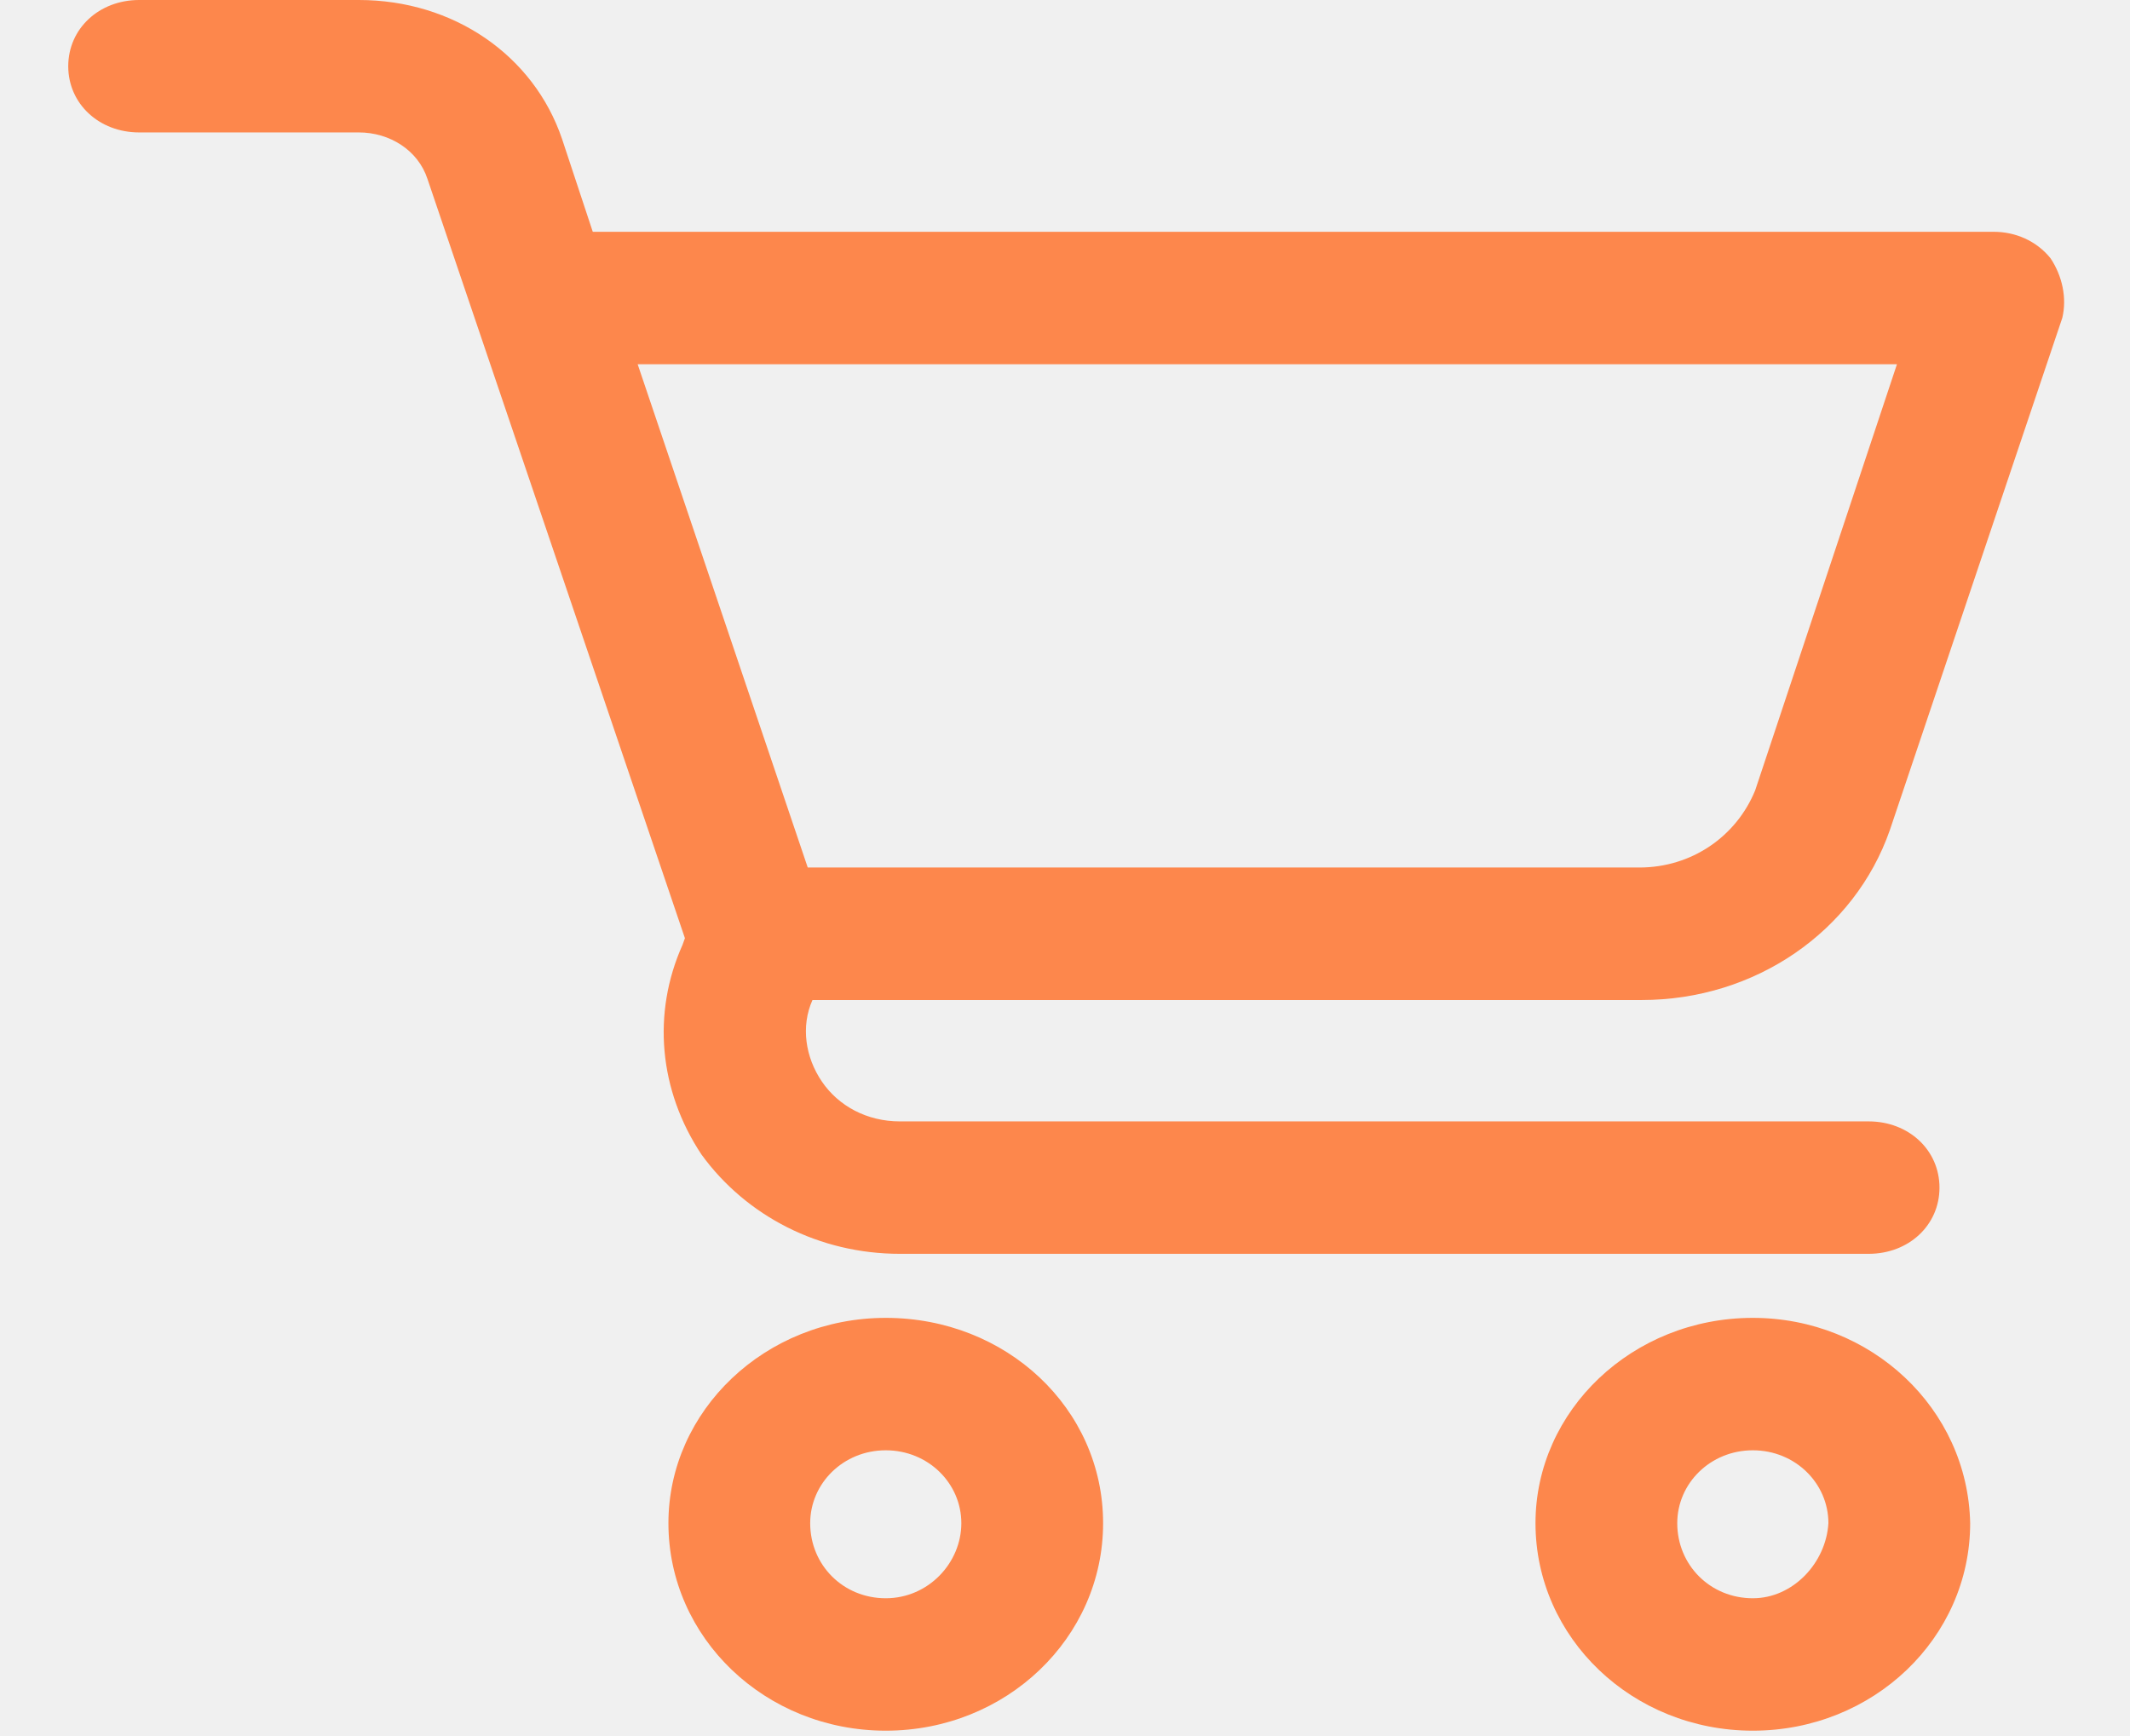
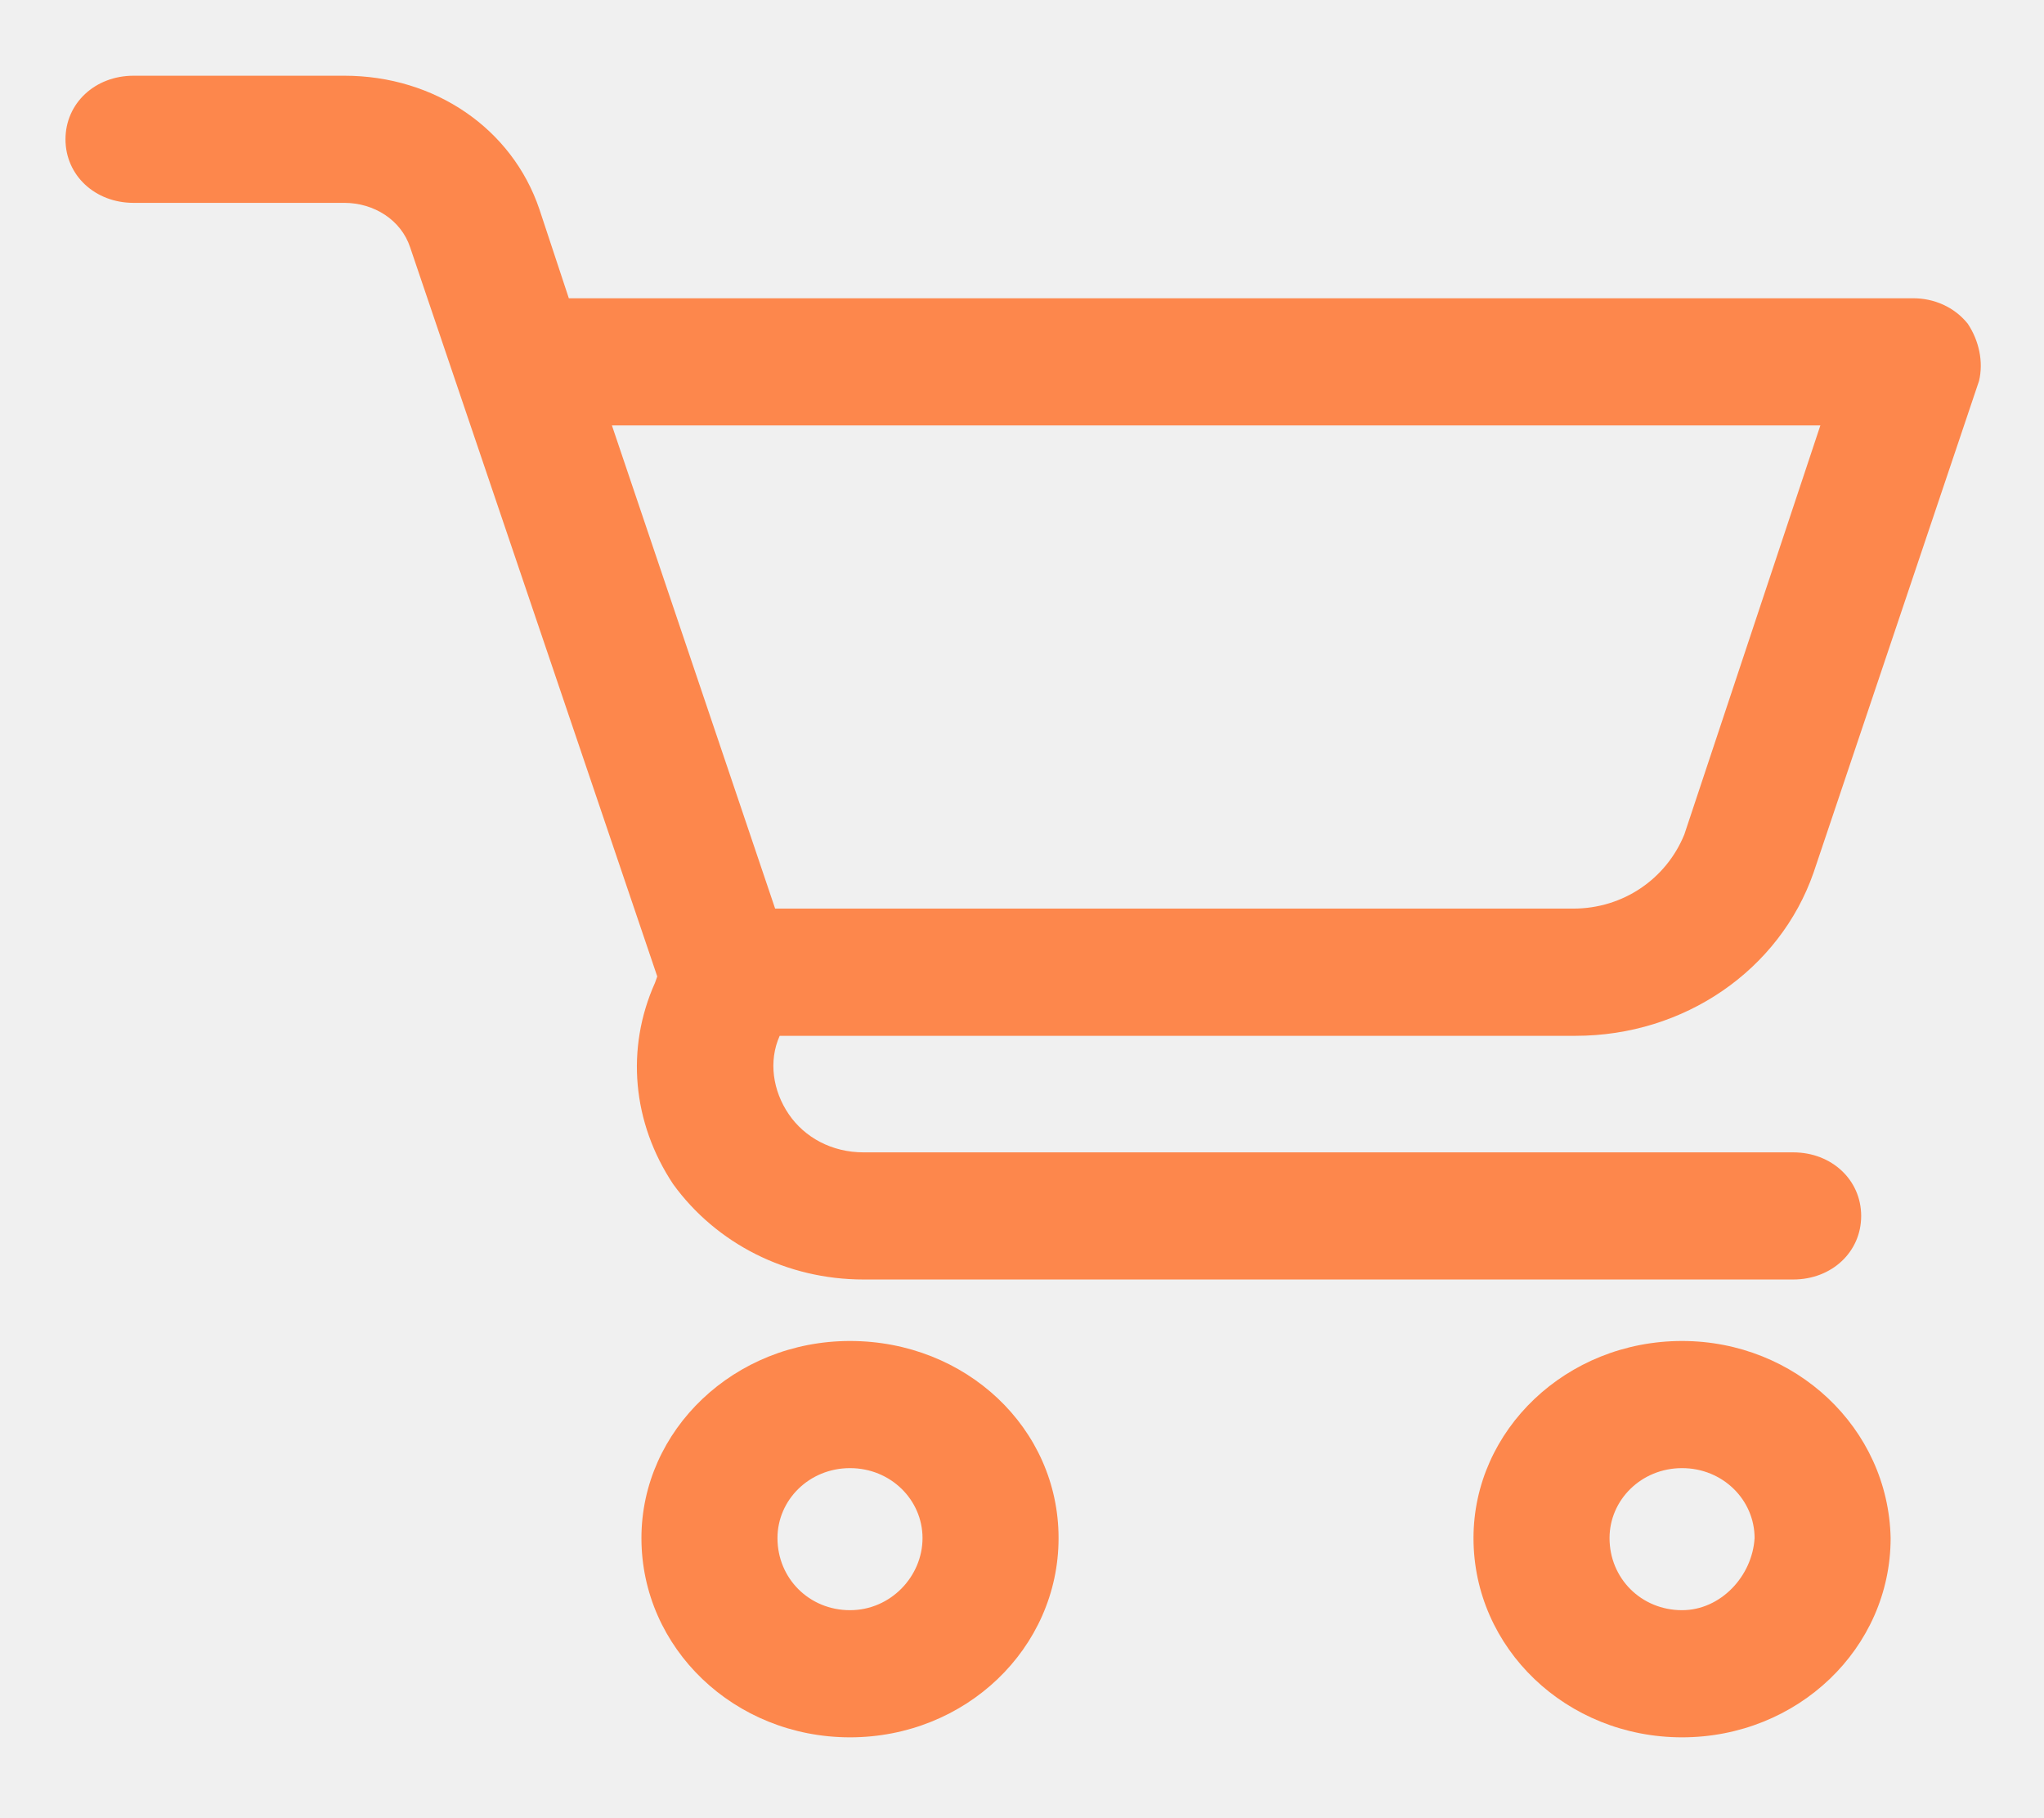
- <svg xmlns="http://www.w3.org/2000/svg" width="27" height="22" viewBox="0 0 27 22" fill="none">
-   <path d="M11.228 16.709C9.701 16.709 8.473 17.884 8.473 19.312C8.473 20.767 9.701 21.943 11.228 21.943C12.755 21.943 13.983 20.767 13.983 19.312C13.983 17.857 12.755 16.709 11.228 16.709ZM11.228 20.264C10.689 20.264 10.27 19.844 10.27 19.312C10.27 18.808 10.689 18.388 11.228 18.388C11.767 18.388 12.186 18.808 12.186 19.312C12.186 19.816 11.767 20.264 11.228 20.264Z" fill="#FD874C" />
-   <path d="M22.219 16.709C20.692 16.709 19.464 17.884 19.464 19.312C19.464 20.767 20.692 21.943 22.219 21.943C23.746 21.943 24.974 20.767 24.974 19.312C24.944 17.857 23.716 16.709 22.219 16.709ZM22.219 20.264C21.68 20.264 21.261 19.844 21.261 19.312C21.261 18.808 21.68 18.388 22.219 18.388C22.758 18.388 23.177 18.808 23.177 19.312C23.147 19.816 22.728 20.264 22.219 20.264Z" fill="#FD874C" />
-   <path d="M25.993 3.275C25.813 3.051 25.544 2.939 25.274 2.939H7.514L7.125 1.763C6.765 0.7 5.747 0 4.549 0H1.764C1.255 0 0.865 0.364 0.865 0.84C0.865 1.315 1.255 1.679 1.764 1.679H4.549C4.938 1.679 5.298 1.903 5.418 2.267L8.682 11.895L8.652 11.979C8.263 12.847 8.353 13.826 8.892 14.638C9.461 15.422 10.389 15.897 11.407 15.897H23.687C24.196 15.897 24.585 15.534 24.585 15.058C24.585 14.582 24.196 14.218 23.687 14.218H11.407C10.988 14.218 10.629 14.022 10.419 13.714C10.209 13.406 10.149 13.015 10.299 12.679H20.811C22.249 12.679 23.507 11.811 23.956 10.524L26.142 4.03C26.202 3.778 26.142 3.499 25.993 3.275ZM20.782 10.999H10.239L8.083 4.618H24.046L22.249 10.02C22.009 10.608 21.44 10.999 20.782 10.999Z" fill="#FD874C" />
+ <svg xmlns="http://www.w3.org/2000/svg" width="27" height="24" viewBox="0 0 27 24" fill="none">
+   <g id="Frame" clip-path="url(#clip0_23366_116)">
+     <g id="Group 80">
+       <path id="Vector" d="M11.228 17.709C9.701 17.709 8.473 18.884 8.473 20.312C8.473 21.767 9.701 22.943 11.228 22.943C12.755 22.943 13.983 21.767 13.983 20.312C13.983 18.857 12.755 17.709 11.228 17.709ZM11.228 21.264C10.689 21.264 10.27 20.844 10.27 20.312C10.27 19.808 10.689 19.388 11.228 19.388C11.767 19.388 12.186 19.808 12.186 20.312C12.186 20.816 11.767 21.264 11.228 21.264Z" fill="#FD874C" />
+       <path id="Vector_2" d="M22.219 17.709C20.692 17.709 19.464 18.884 19.464 20.312C19.464 21.767 20.692 22.943 22.219 22.943C23.746 22.943 24.974 21.767 24.974 20.312C24.944 18.857 23.716 17.709 22.219 17.709ZM22.219 21.264C21.68 21.264 21.261 20.844 21.261 20.312C21.261 19.808 21.68 19.388 22.219 19.388C22.758 19.388 23.177 19.808 23.177 20.312C23.147 20.816 22.728 21.264 22.219 21.264Z" fill="#FD874C" />
+       <path id="Vector_3" d="M25.993 4.275C25.813 4.051 25.544 3.939 25.274 3.939H7.514L7.125 2.763C6.765 1.7 5.747 1 4.549 1H1.764C1.255 1 0.865 1.364 0.865 1.84C0.865 2.315 1.255 2.679 1.764 2.679H4.549C4.938 2.679 5.298 2.903 5.418 3.267L8.682 12.895L8.652 12.979C8.263 13.847 8.353 14.826 8.892 15.638C9.461 16.422 10.389 16.897 11.407 16.897H23.687C24.196 16.897 24.585 16.534 24.585 16.058C24.585 15.582 24.196 15.218 23.687 15.218H11.407C10.988 15.218 10.629 15.022 10.419 14.714C10.209 14.406 10.149 14.015 10.299 13.679H20.811C22.249 13.679 23.507 12.811 23.956 11.524L26.142 5.03C26.202 4.778 26.142 4.499 25.993 4.275ZM20.782 11.999H10.239L8.083 5.618H24.046L22.249 11.02C22.009 11.608 21.44 11.999 20.782 11.999Z" fill="#FD874C" />
+     </g>
+   </g>
+   <defs>
+     <clipPath id="clip0_23366_116">
+       <rect width="25.3" height="24" fill="white" transform="translate(0.865234)" />
+     </clipPath>
+   </defs>
</svg>
